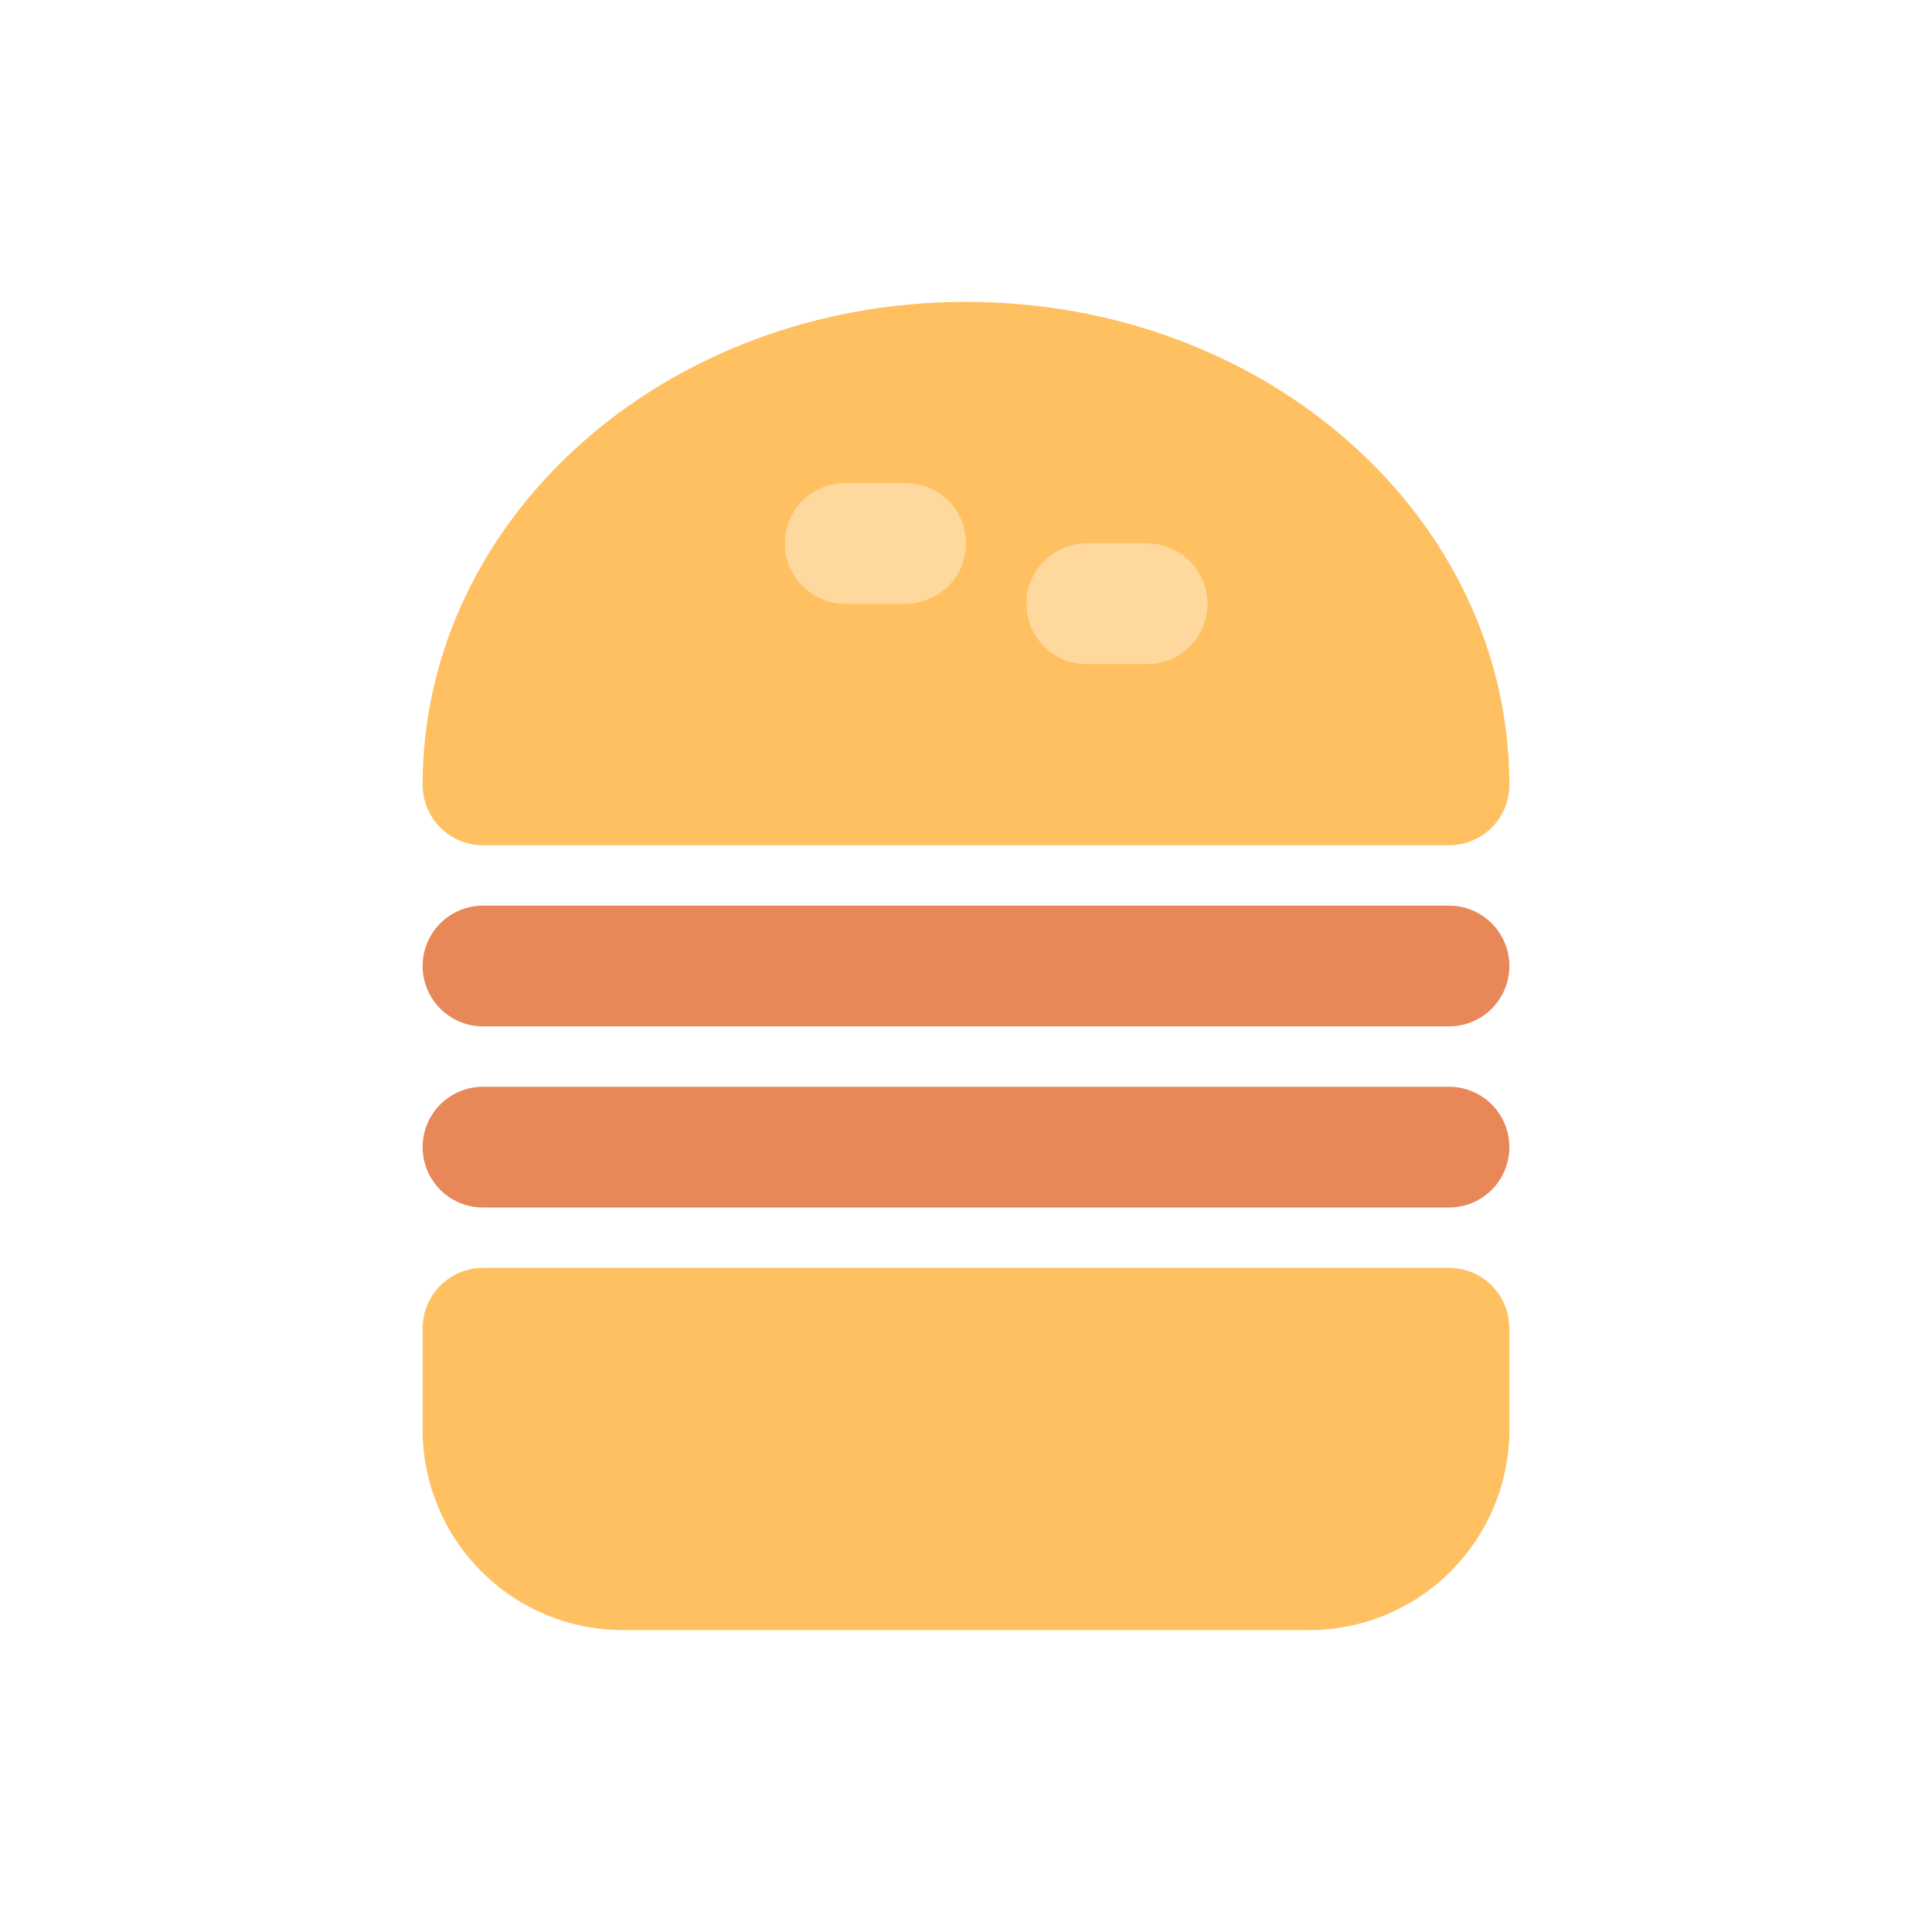
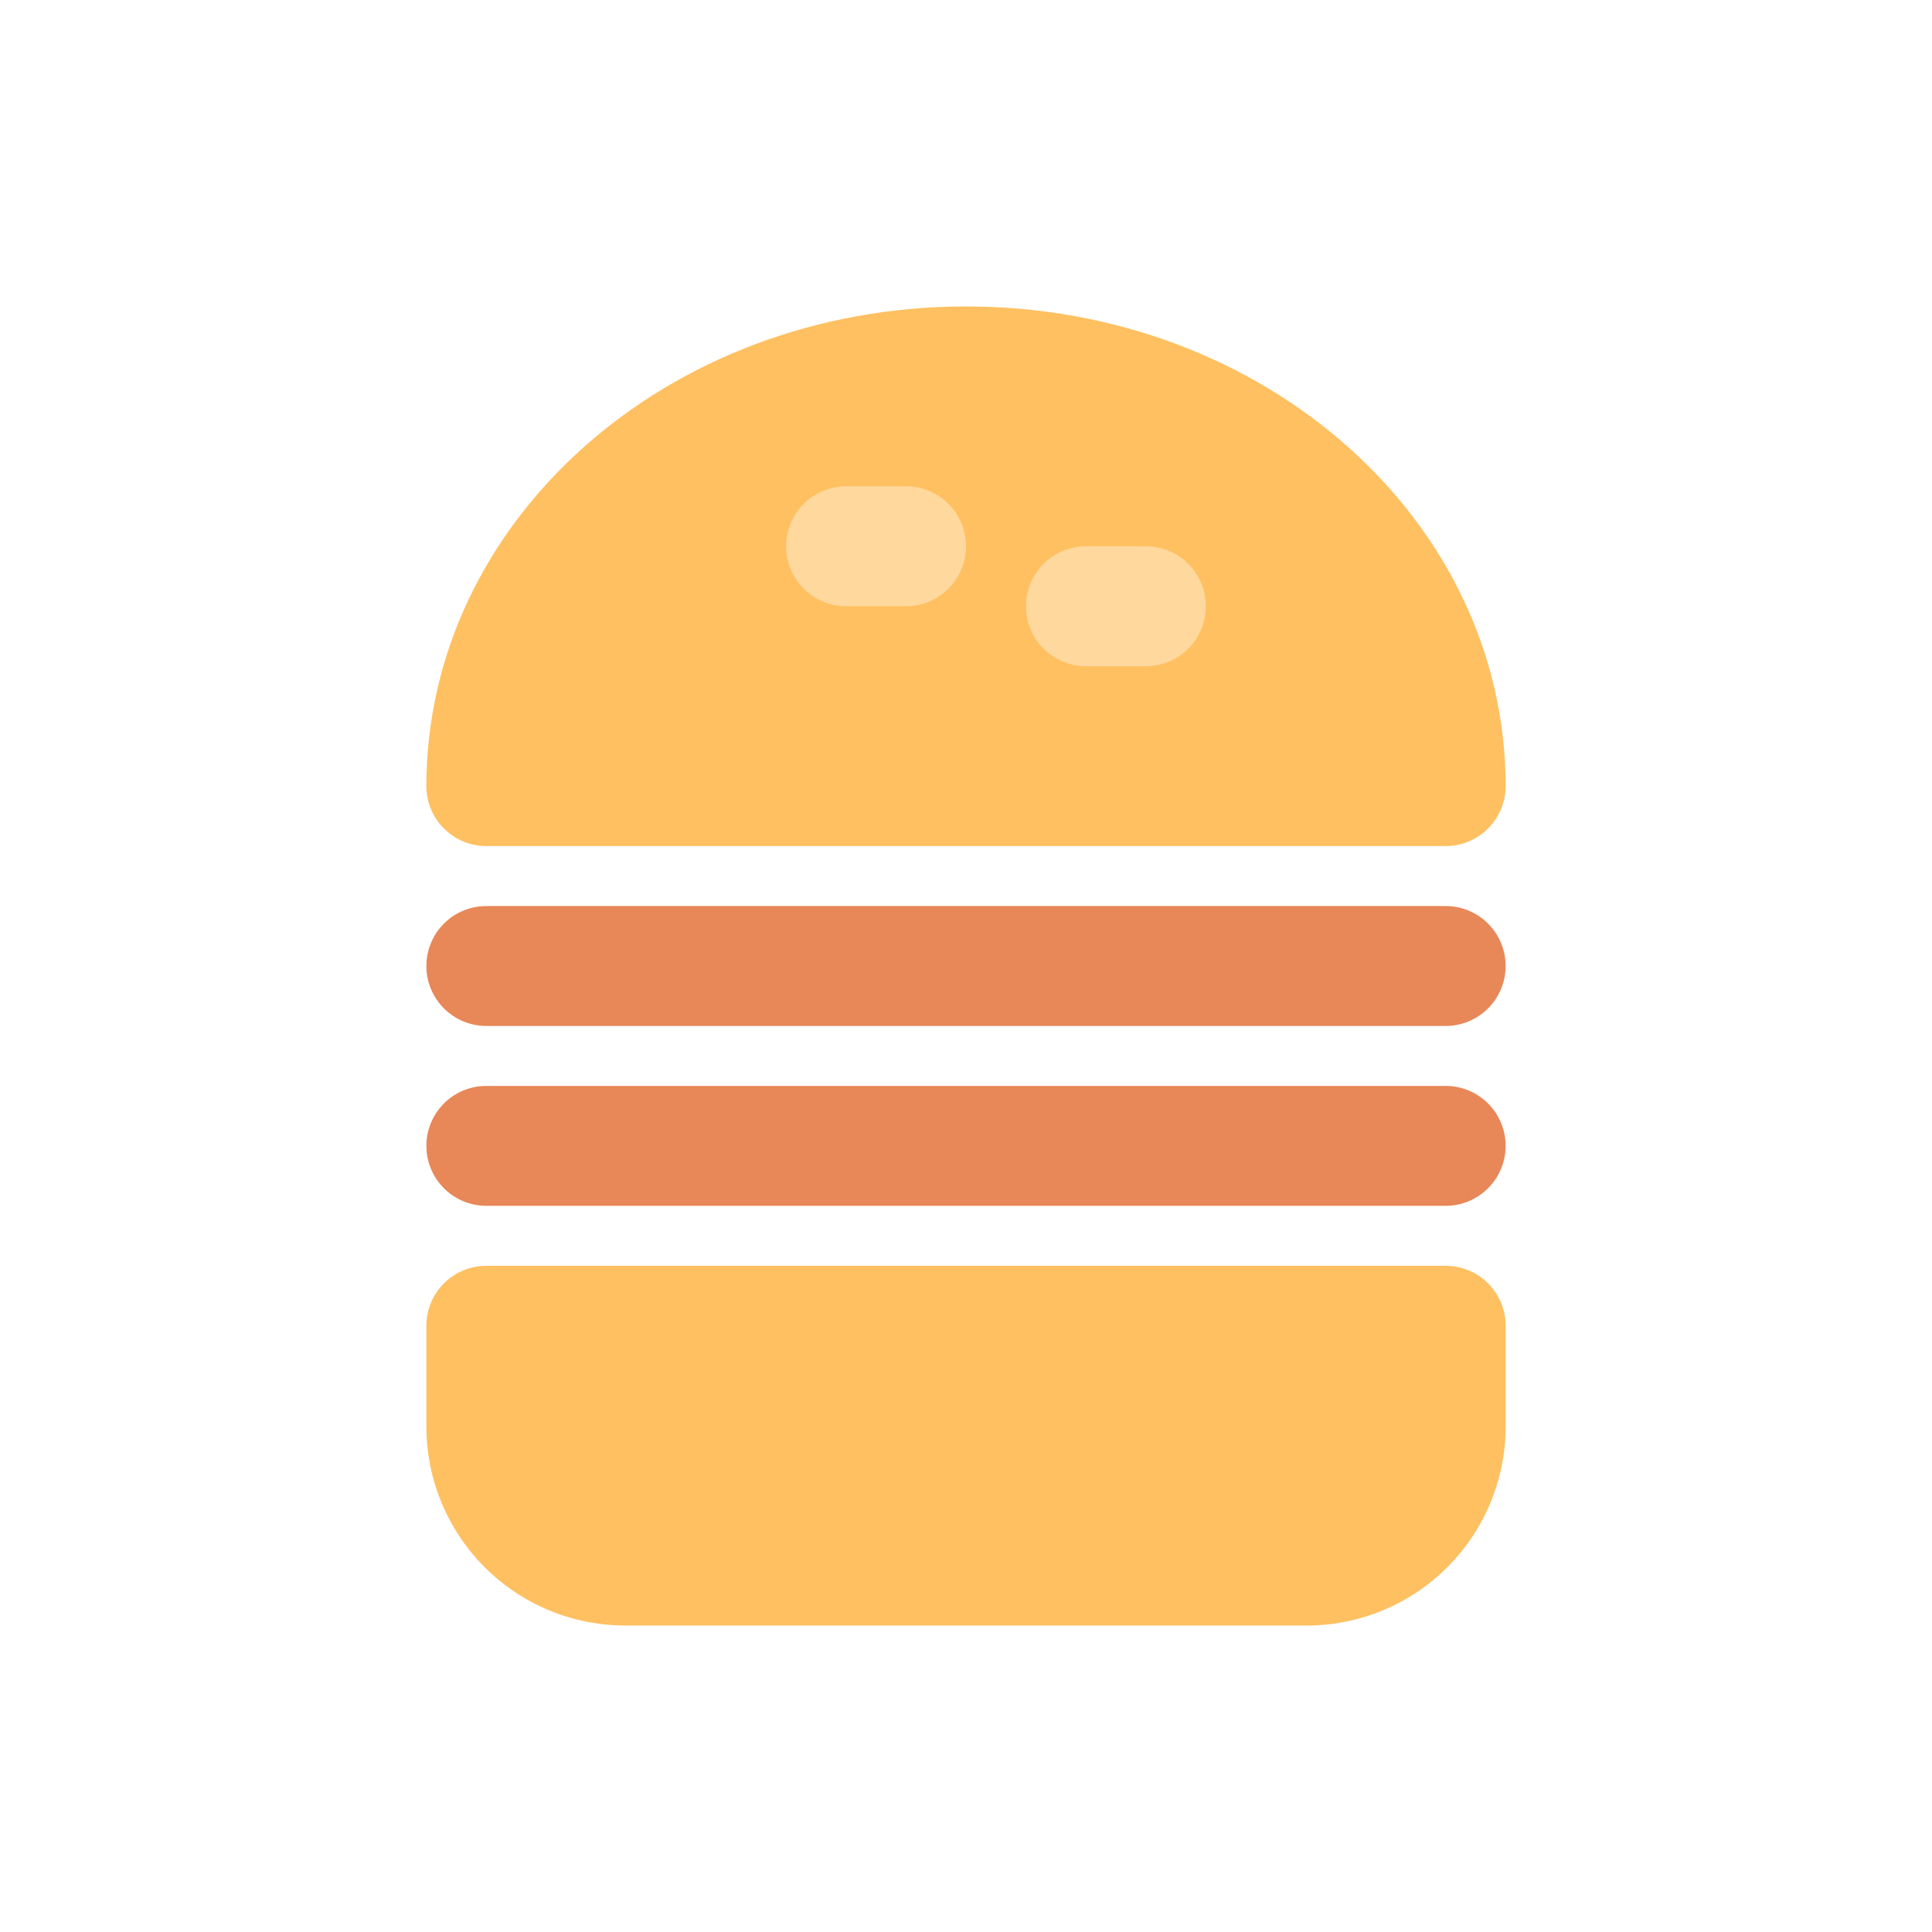
- <svg xmlns="http://www.w3.org/2000/svg" width="48" height="48" viewBox="0 0 48 48" fill="none">
-   <path d="M36 31.5H12C11.602 31.5 11.221 31.658 10.939 31.939C10.658 32.221 10.5 32.602 10.5 33V35.535C10.504 36.851 11.028 38.111 11.959 39.041C12.889 39.972 14.149 40.496 15.465 40.5H32.535C33.851 40.496 35.111 39.972 36.041 39.041C36.972 38.111 37.496 36.851 37.5 35.535V33C37.5 32.602 37.342 32.221 37.061 31.939C36.779 31.658 36.398 31.5 36 31.5Z" fill="#FFC061" />
-   <path d="M12 21H36C36.398 21 36.779 20.842 37.061 20.561C37.342 20.279 37.5 19.898 37.5 19.5C37.5 12.885 31.5 7.5 24 7.5C16.5 7.5 10.5 12.885 10.5 19.5C10.5 19.898 10.658 20.279 10.939 20.561C11.221 20.842 11.602 21 12 21Z" fill="#FFC061" />
-   <path d="M22.5 15H21C20.602 15 20.221 14.842 19.939 14.561C19.658 14.279 19.5 13.898 19.5 13.5C19.5 13.102 19.658 12.721 19.939 12.439C20.221 12.158 20.602 12 21 12H22.5C22.898 12 23.279 12.158 23.561 12.439C23.842 12.721 24 13.102 24 13.5C24 13.898 23.842 14.279 23.561 14.561C23.279 14.842 22.898 15 22.5 15Z" fill="#FFD89E" />
-   <path d="M28.5 16.5H27C26.602 16.5 26.221 16.342 25.939 16.061C25.658 15.779 25.5 15.398 25.5 15C25.5 14.602 25.658 14.221 25.939 13.939C26.221 13.658 26.602 13.5 27 13.5H28.5C28.898 13.5 29.279 13.658 29.561 13.939C29.842 14.221 30 14.602 30 15C30 15.398 29.842 15.779 29.561 16.061C29.279 16.342 28.898 16.5 28.5 16.5Z" fill="#FFD89E" />
-   <path d="M36 30H12C11.602 30 11.221 29.842 10.939 29.561C10.658 29.279 10.5 28.898 10.5 28.5C10.5 28.102 10.658 27.721 10.939 27.439C11.221 27.158 11.602 27 12 27H36C36.398 27 36.779 27.158 37.061 27.439C37.342 27.721 37.5 28.102 37.5 28.5C37.5 28.898 37.342 29.279 37.061 29.561C36.779 29.842 36.398 30 36 30Z" fill="#E88758" />
-   <path d="M36 25.5H12C11.602 25.5 11.221 25.342 10.939 25.061C10.658 24.779 10.5 24.398 10.5 24C10.5 23.602 10.658 23.221 10.939 22.939C11.221 22.658 11.602 22.5 12 22.5H36C36.398 22.5 36.779 22.658 37.061 22.939C37.342 23.221 37.5 23.602 37.5 24C37.5 24.398 37.342 24.779 37.061 25.061C36.779 25.342 36.398 25.5 36 25.5Z" fill="#E88758" />
+ <svg xmlns="http://www.w3.org/2000/svg" width="116" height="116" viewBox="0 0 116 116" fill="none">
+   <path d="M86.8 76H29.2C28.245 76 27.329 76.379 26.654 77.054C25.979 77.73 25.6 78.645 25.6 79.6V85.684C25.609 88.841 26.868 91.867 29.1 94.099C31.333 96.332 34.358 97.591 37.516 97.6H78.484C81.641 97.591 84.666 96.332 86.899 94.099C89.132 91.867 90.39 88.841 90.4 85.684V79.6C90.4 78.645 90.02 77.73 89.345 77.054C88.67 76.379 87.754 76 86.8 76Z" fill="#FFC061" />
+   <path d="M29.2 50.8H86.8C87.754 50.8 88.67 50.421 89.345 49.745C90.02 49.07 90.4 48.155 90.4 47.2C90.4 31.324 76 18.4 58 18.4C40 18.4 25.6 31.324 25.6 47.2C25.6 48.155 25.979 49.07 26.654 49.745C27.329 50.421 28.245 50.8 29.2 50.8Z" fill="#FFC061" />
+   <path d="M54.399 36.4H50.799C49.844 36.4 48.929 36.02 48.254 35.345C47.578 34.67 47.199 33.755 47.199 32.8C47.199 31.845 47.578 30.929 48.254 30.254C48.929 29.579 49.844 29.2 50.799 29.2H54.399C55.354 29.2 56.27 29.579 56.945 30.254C57.62 30.929 57.999 31.845 57.999 32.8C57.999 33.755 57.62 34.67 56.945 35.345C56.27 36.02 55.354 36.4 54.399 36.4Z" fill="#FFD89E" />
+   <path d="M68.8 40H65.2C64.245 40 63.329 39.62 62.654 38.945C61.979 38.27 61.6 37.355 61.6 36.4C61.6 35.445 61.979 34.529 62.654 33.854C63.329 33.179 64.245 32.8 65.2 32.8H68.8C69.754 32.8 70.67 33.179 71.345 33.854C72.02 34.529 72.4 35.445 72.4 36.4C72.4 37.355 72.02 38.27 71.345 38.945C70.67 39.62 69.754 40 68.8 40Z" fill="#FFD89E" />
+   <path d="M86.8 72.4H29.2C28.245 72.4 27.329 72.02 26.654 71.345C25.979 70.67 25.6 69.754 25.6 68.8C25.6 67.845 25.979 66.929 26.654 66.254C27.329 65.579 28.245 65.2 29.2 65.2H86.8C87.754 65.2 88.67 65.579 89.345 66.254C90.02 66.929 90.4 67.845 90.4 68.8C90.4 69.754 90.02 70.67 89.345 71.345C88.67 72.02 87.754 72.4 86.8 72.4Z" fill="#E88758" />
+   <path d="M86.8 61.6H29.2C28.245 61.6 27.329 61.221 26.654 60.545C25.979 59.87 25.6 58.955 25.6 58C25.6 57.045 25.979 56.129 26.654 55.454C27.329 54.779 28.245 54.4 29.2 54.4H86.8C87.754 54.4 88.67 54.779 89.345 55.454C90.02 56.129 90.4 57.045 90.4 58C90.4 58.955 90.02 59.87 89.345 60.545C88.67 61.221 87.754 61.6 86.8 61.6Z" fill="#E88758" />
</svg>
